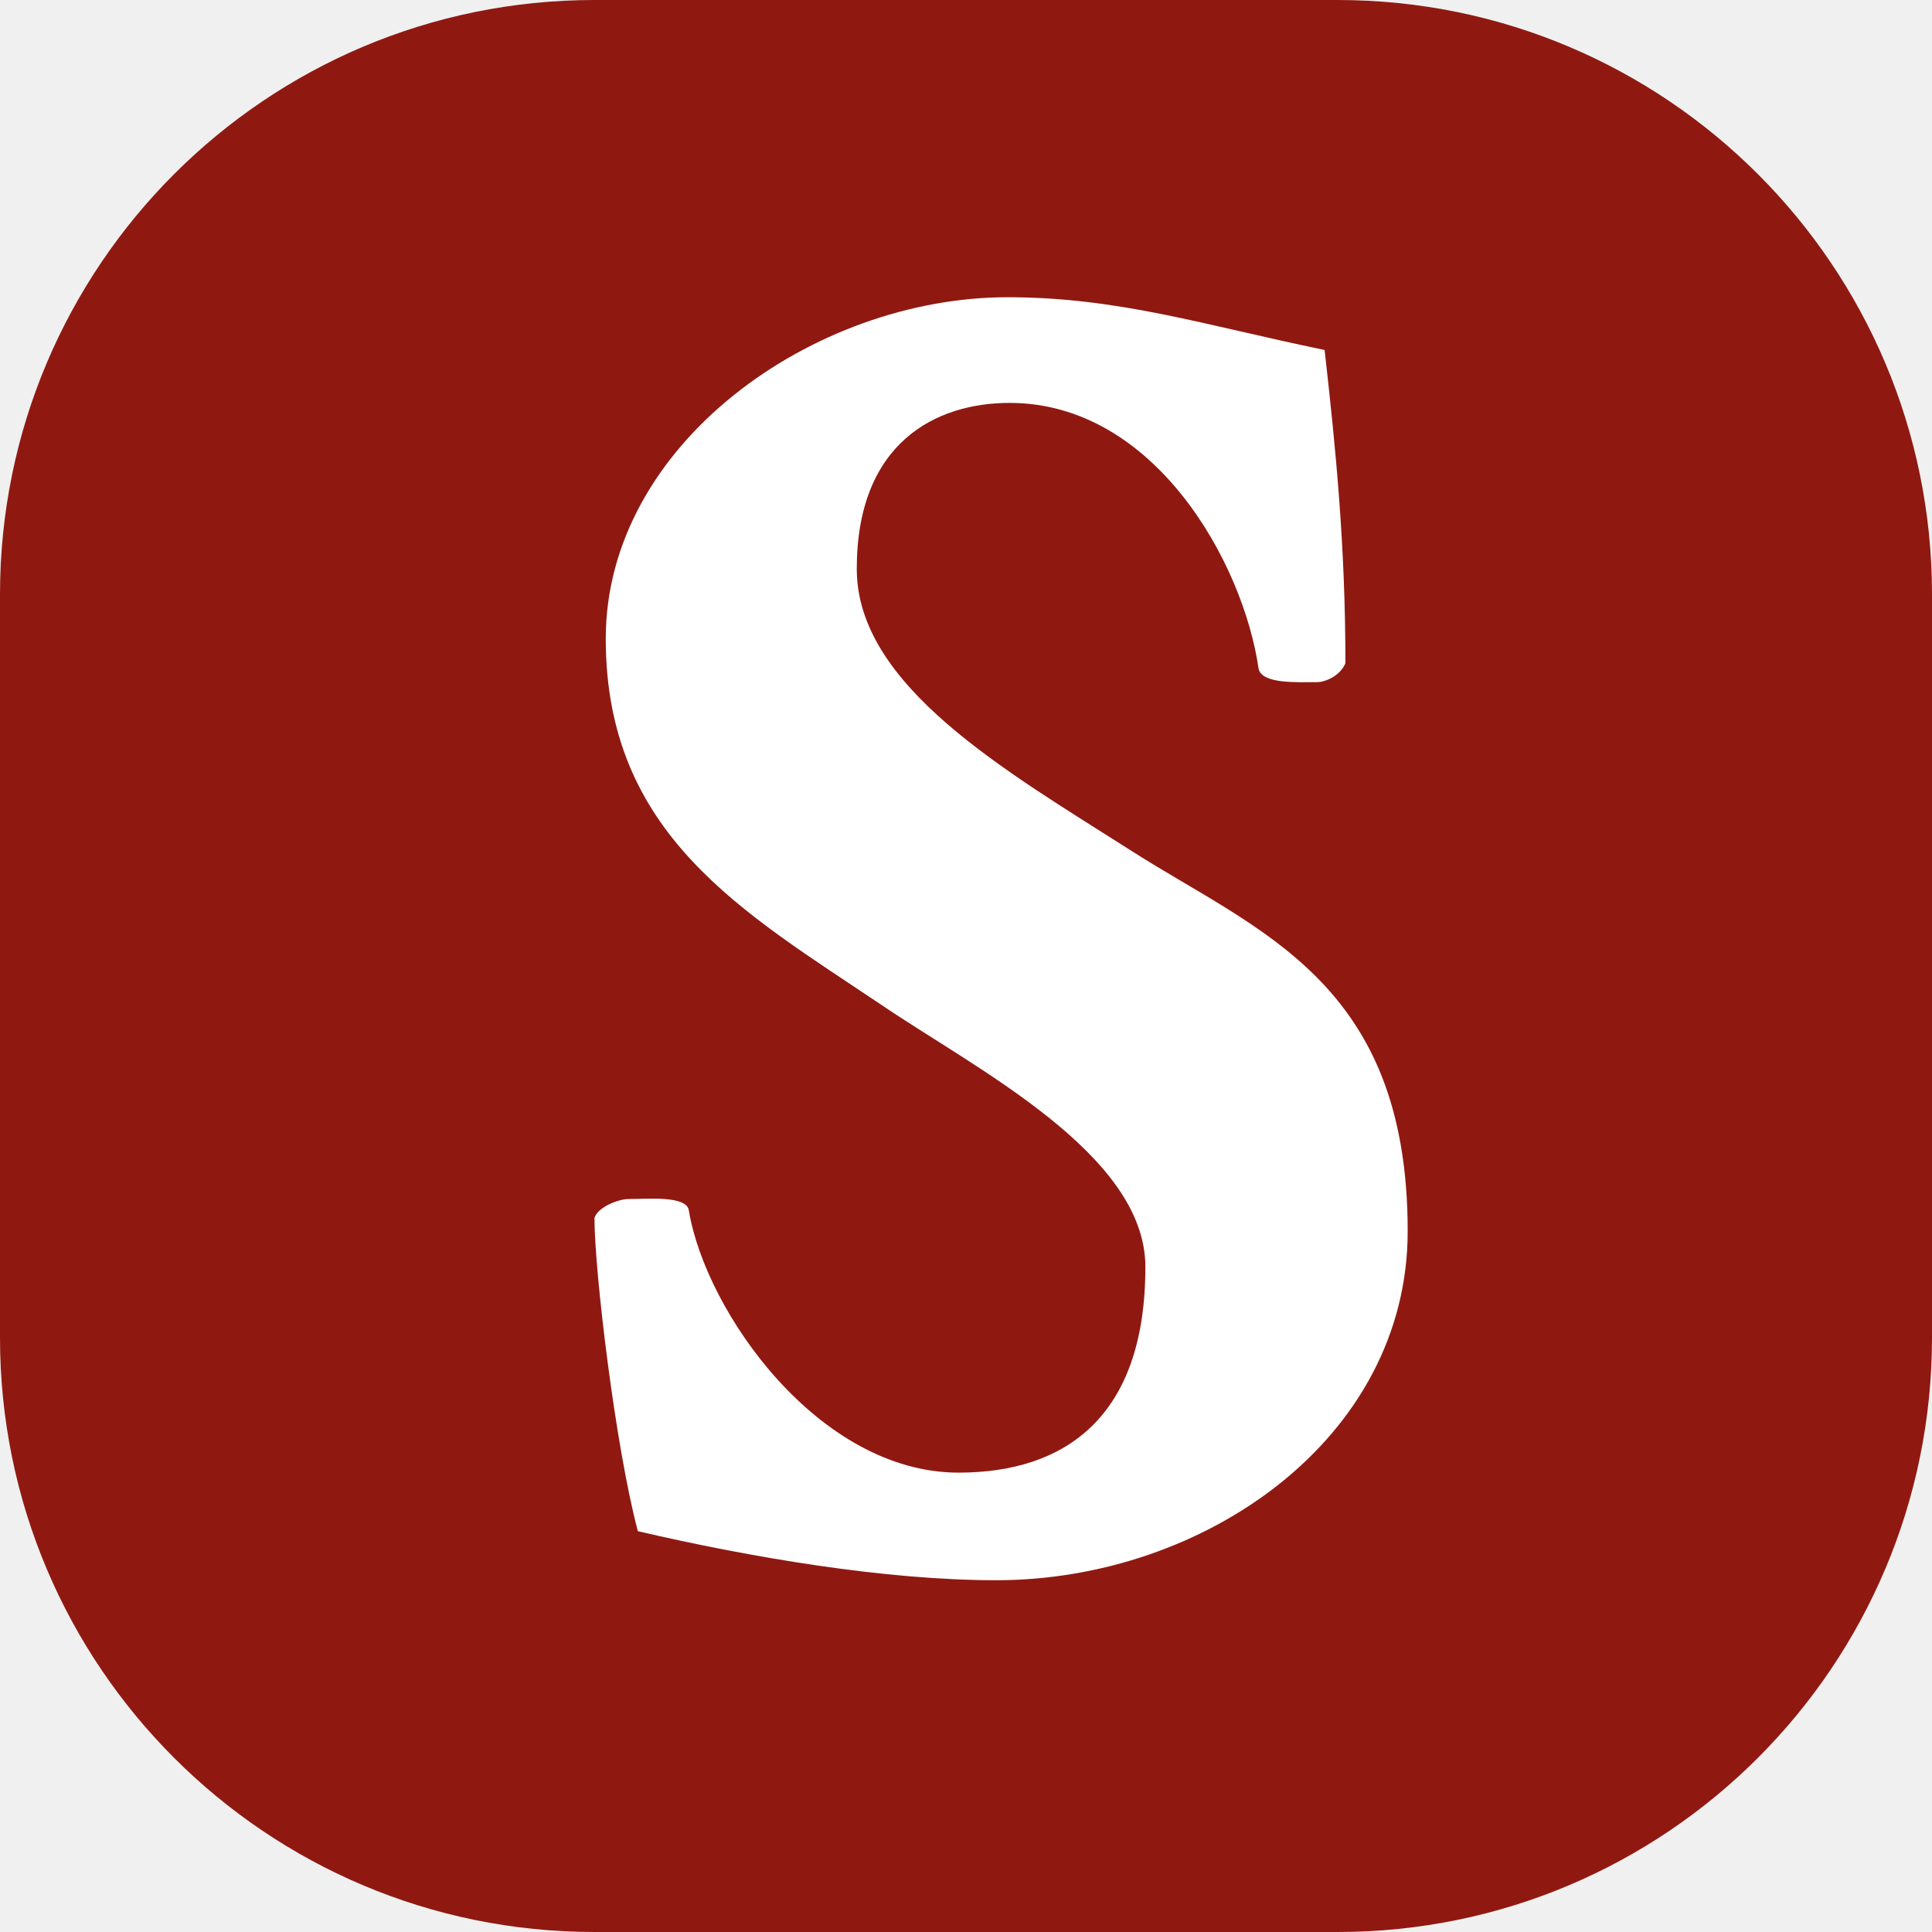
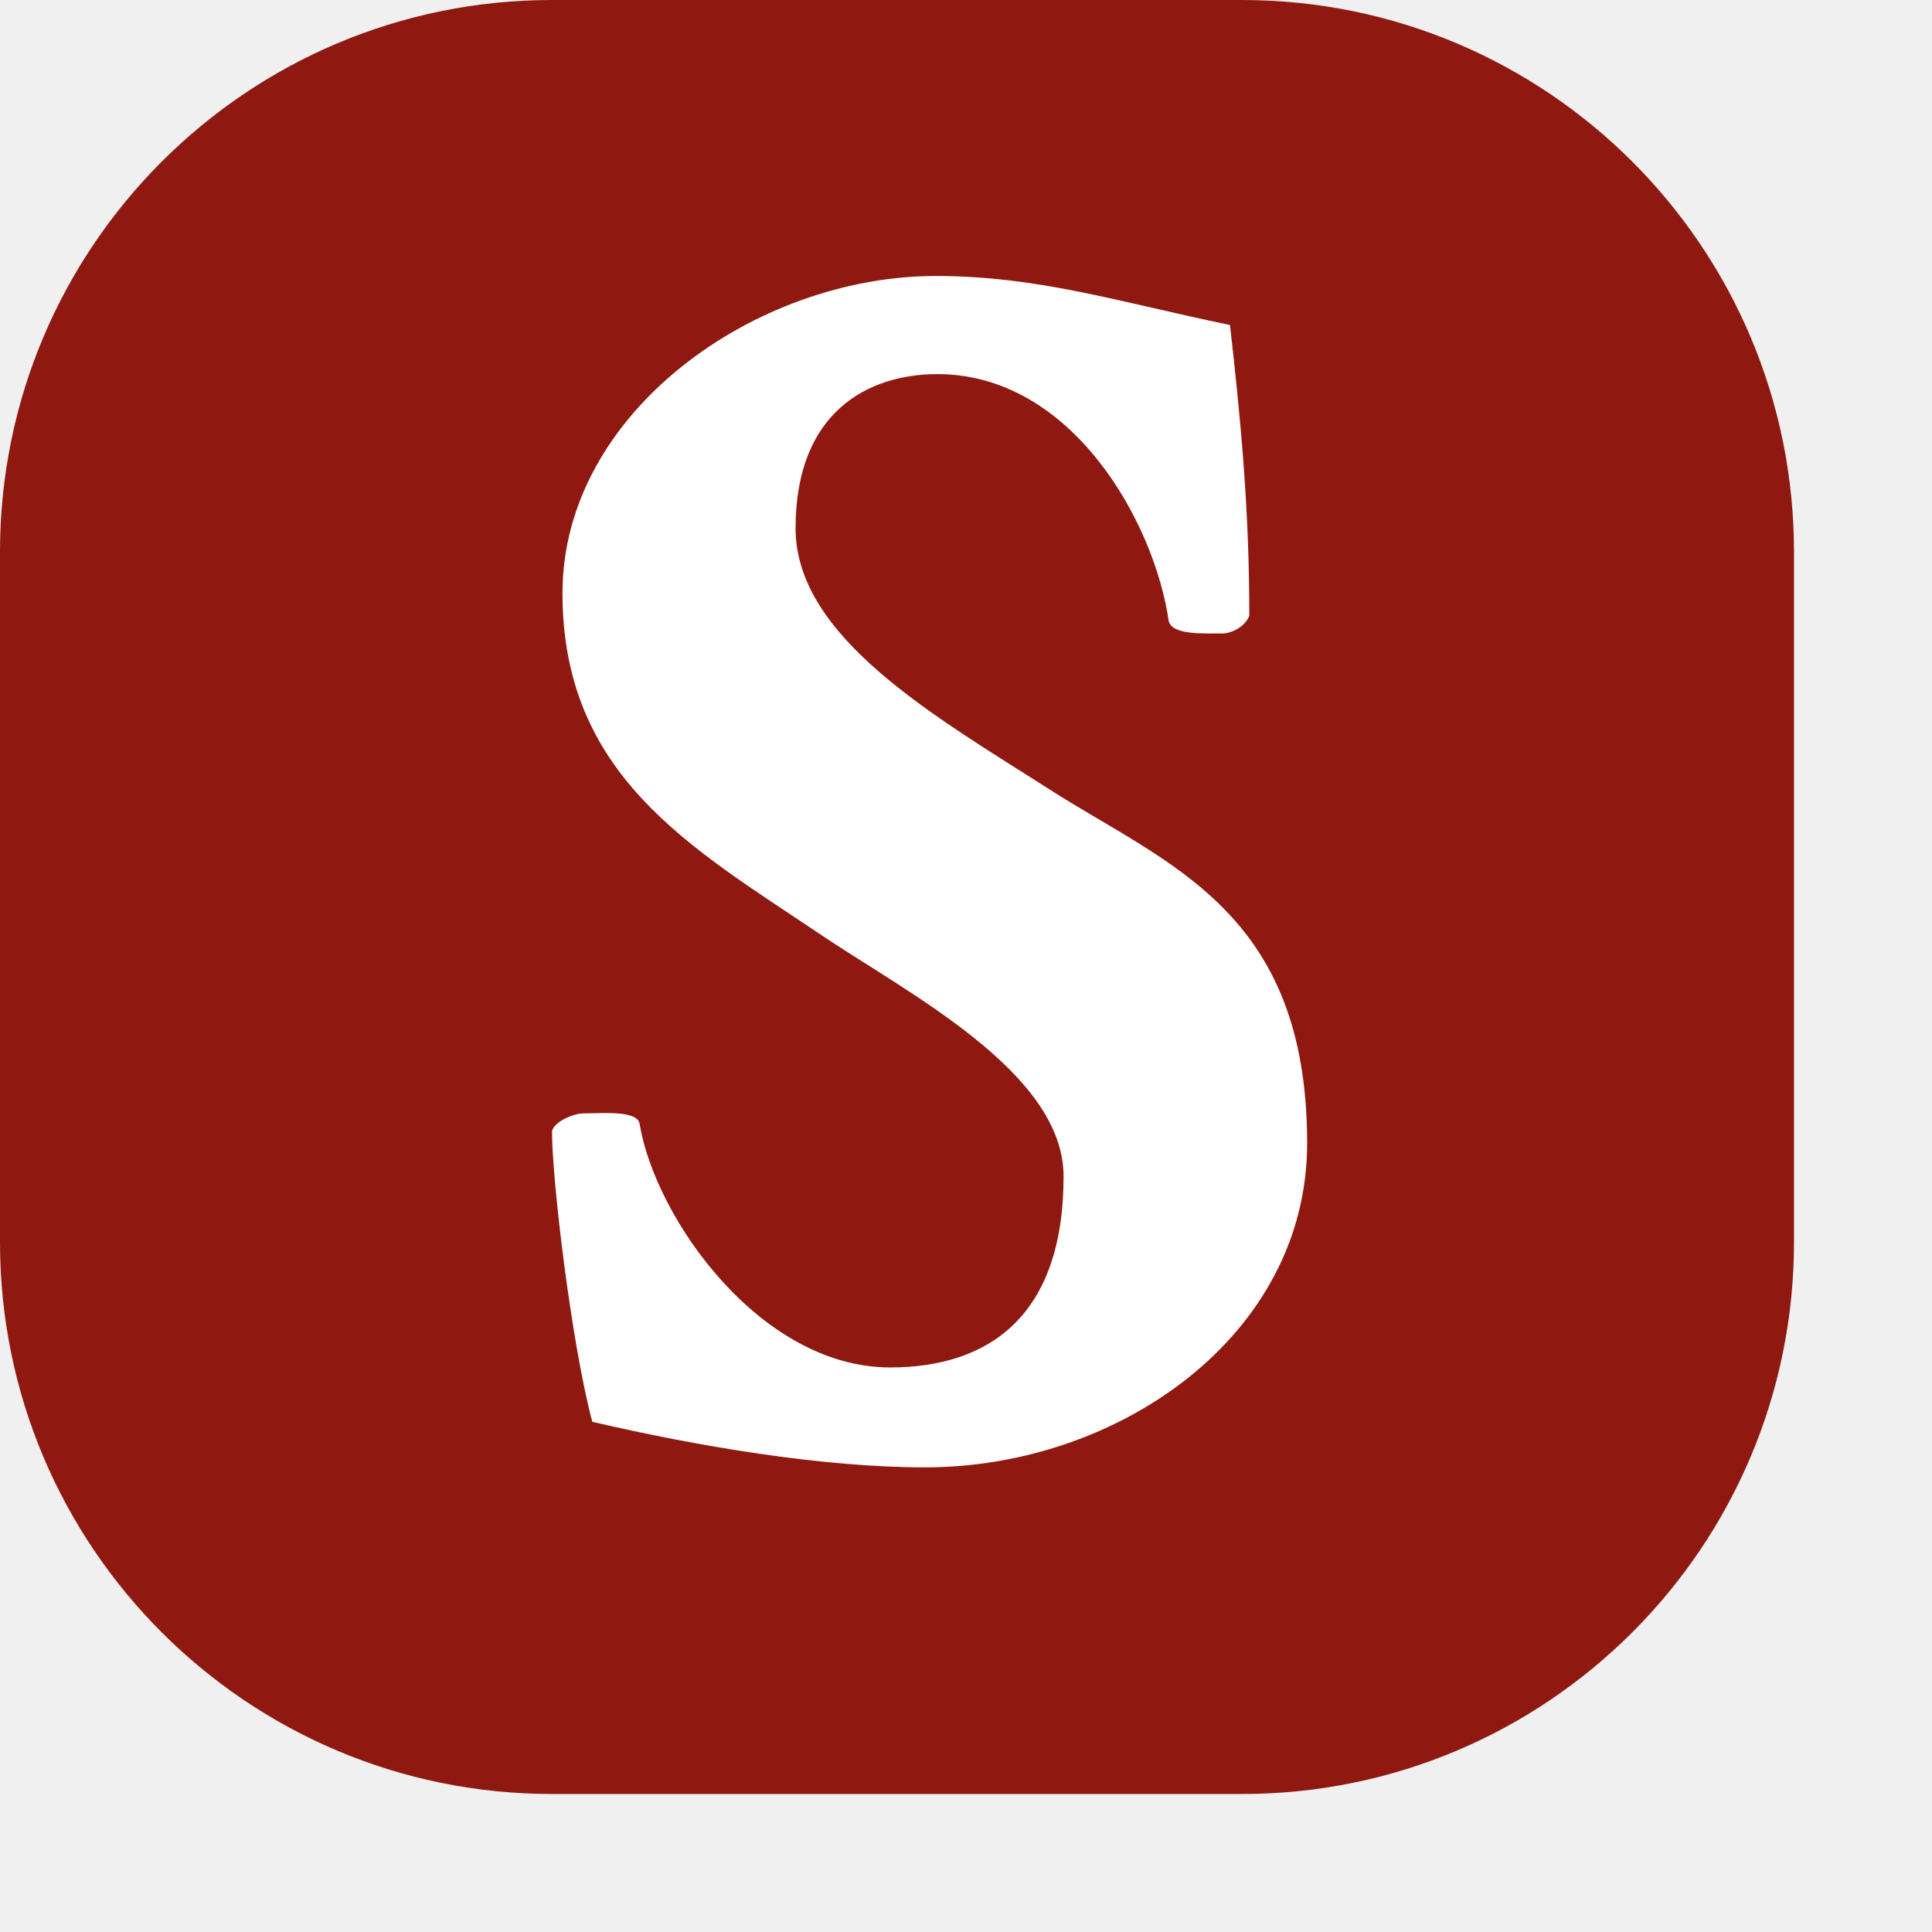
- <svg xmlns="http://www.w3.org/2000/svg" width="13px" height="13px" viewBox="0 0 13 13" version="1.1">
+ <svg xmlns="http://www.w3.org/2000/svg" width="14px" height="14px" viewBox="0 0 14 14" version="1.1">
  <g id="Page-1" stroke="none" stroke-width="1" fill="none" fill-rule="evenodd">
    <g id="Artboard" transform="translate(-1, -1)">
      <g id="stanford-only" transform="translate(1, -3)">
        <rect id="Rectangle" fill="#8F1911" x="0" y="4" width="13" height="13" rx="4" />
        <path d="M4.076,8.298 C4.076,6.99 5.473,6 6.78,6 C7.529,6 8.113,6.19 8.913,6.355 C8.989,7.028 9.053,7.676 9.053,8.463 C9.015,8.552 8.913,8.59 8.862,8.59 C8.723,8.59 8.494,8.603 8.469,8.501 C8.367,7.79 7.771,6.711 6.793,6.711 C6.298,6.711 5.765,6.978 5.765,7.828 C5.765,8.615 6.768,9.187 7.605,9.72 C8.456,10.266 9.472,10.596 9.472,12.284 C9.472,13.681 8.101,14.633 6.704,14.633 C5.955,14.633 5.054,14.48 4.292,14.303 C4.14,13.731 4,12.551 4,12.195 C4.025,12.119 4.165,12.068 4.229,12.068 C4.355,12.068 4.622,12.043 4.635,12.145 C4.749,12.83 5.511,13.909 6.45,13.909 C7.161,13.909 7.707,13.541 7.707,12.525 C7.707,11.764 6.564,11.192 5.93,10.761 C5.003,10.139 4.076,9.618 4.076,8.298 Z" id="S" fill="#FFFFFF" />
      </g>
    </g>
  </g>
</svg>
